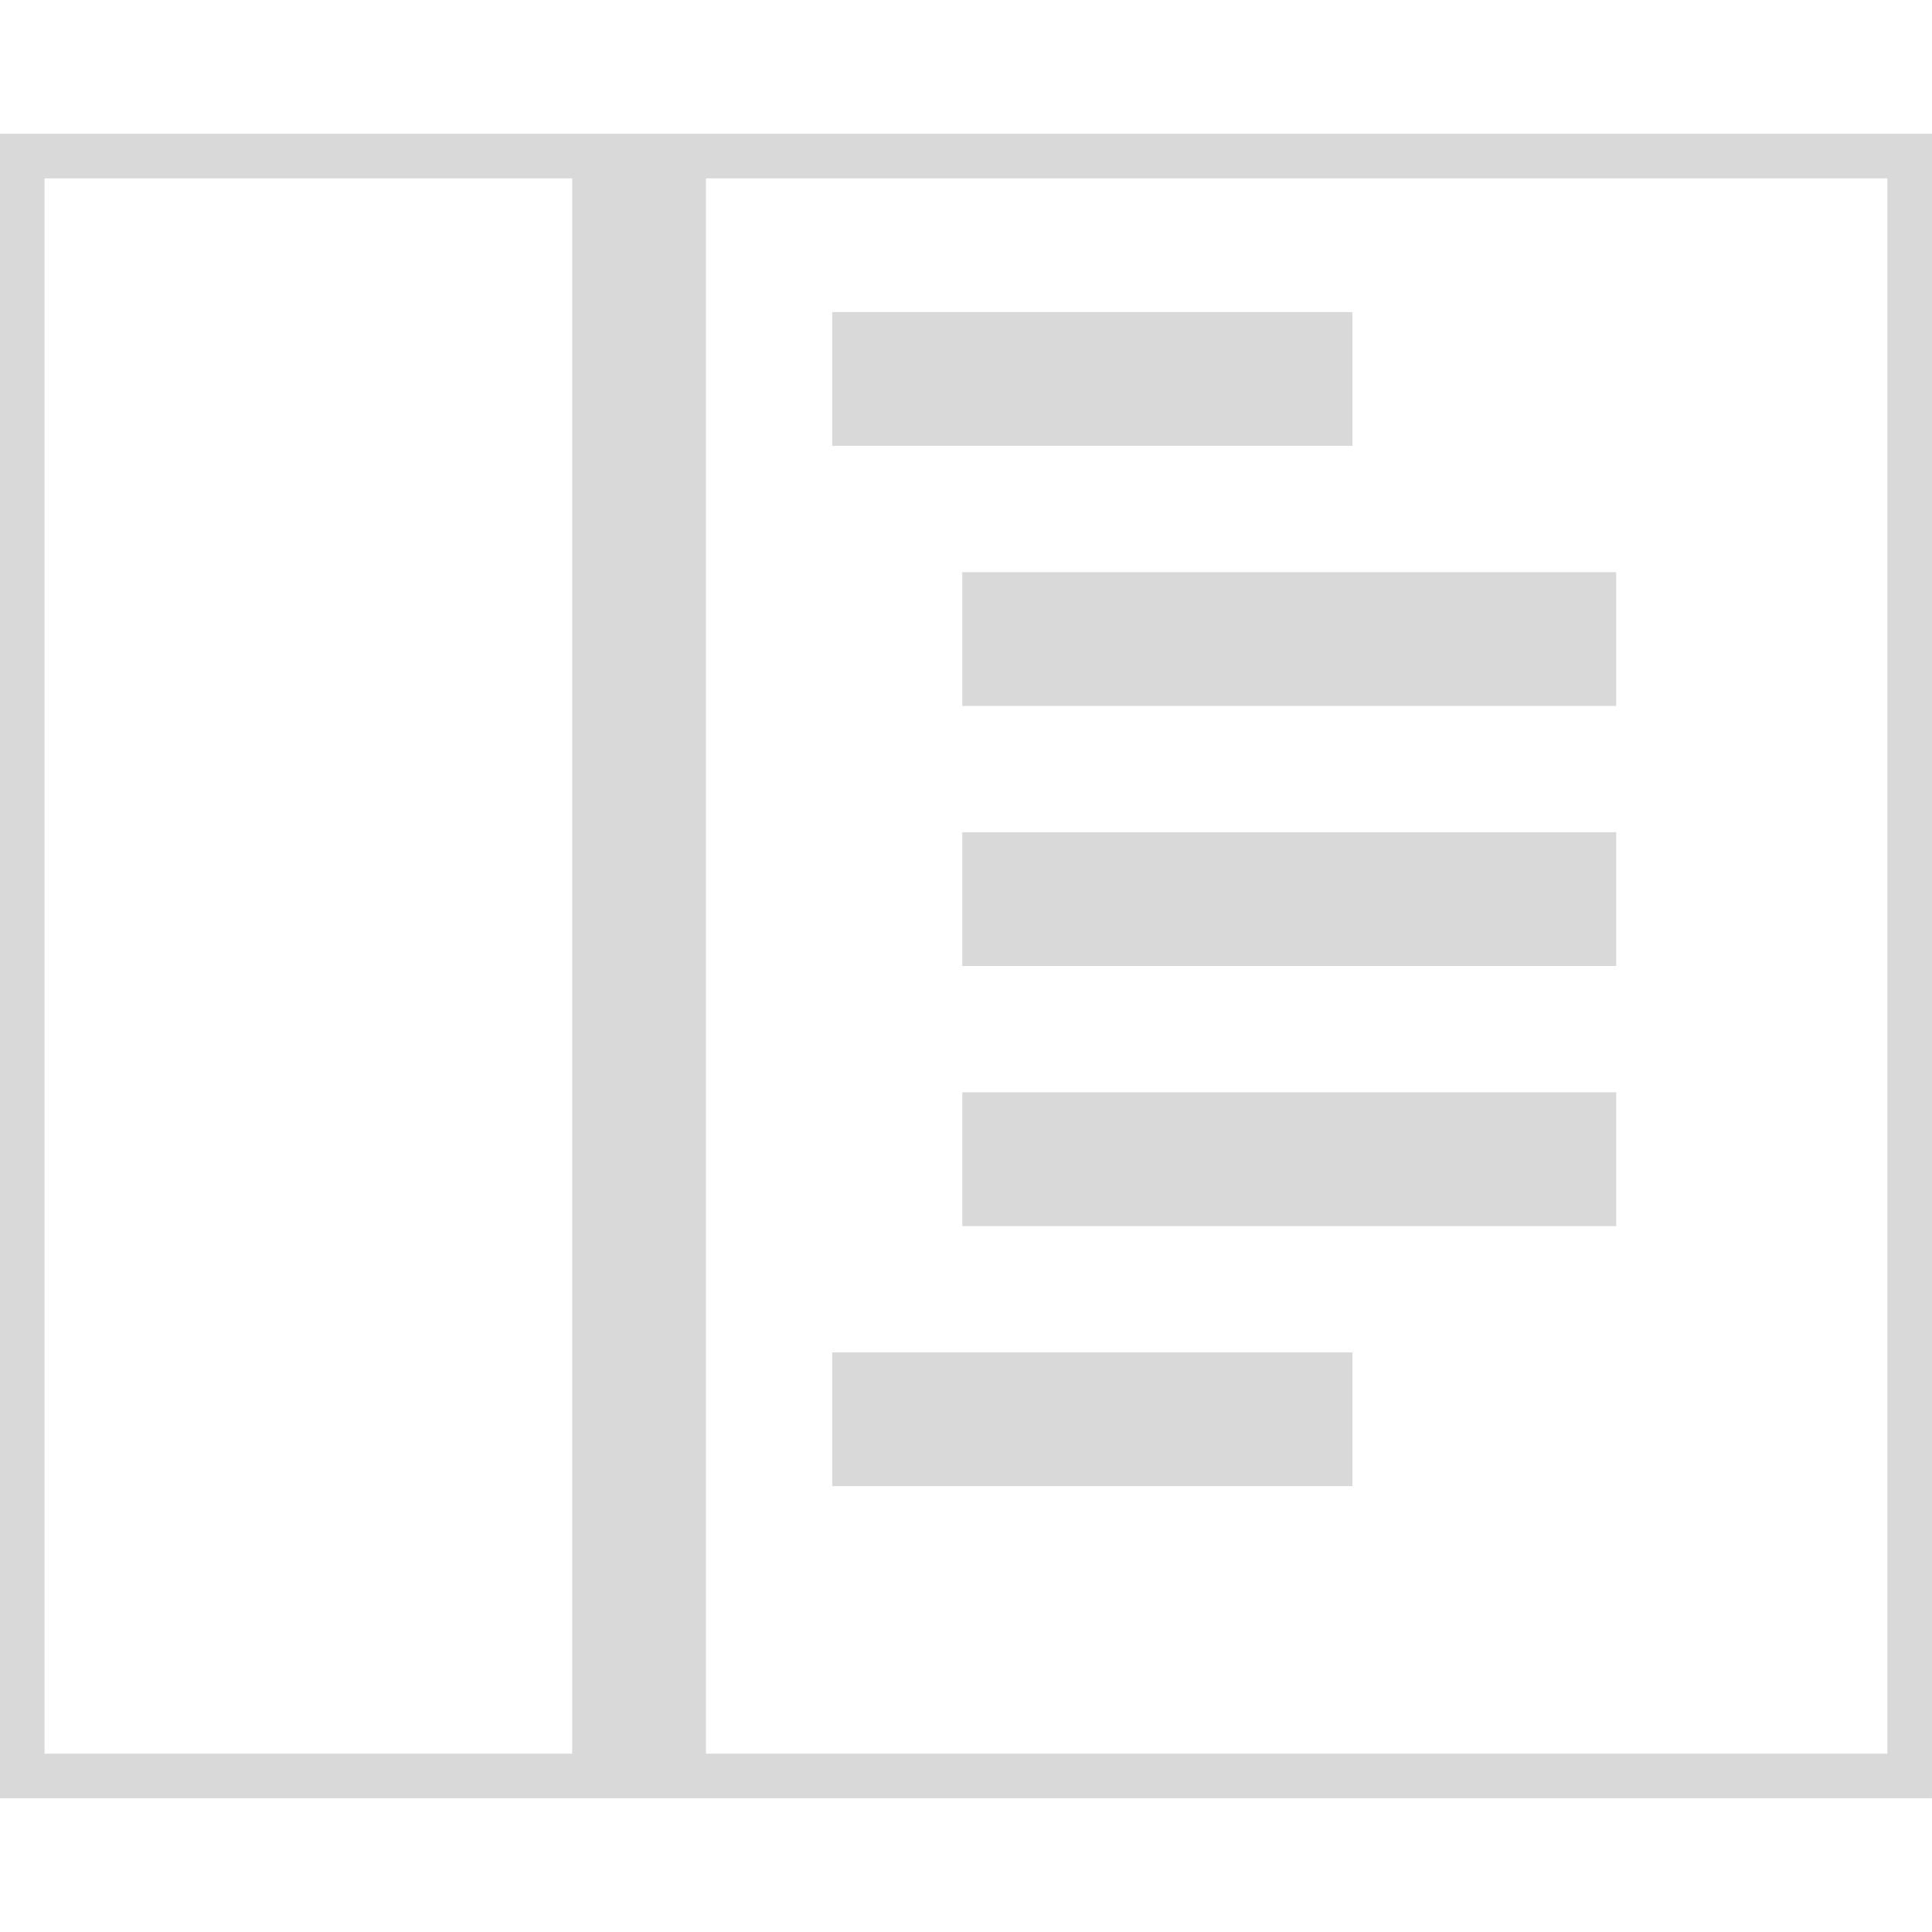
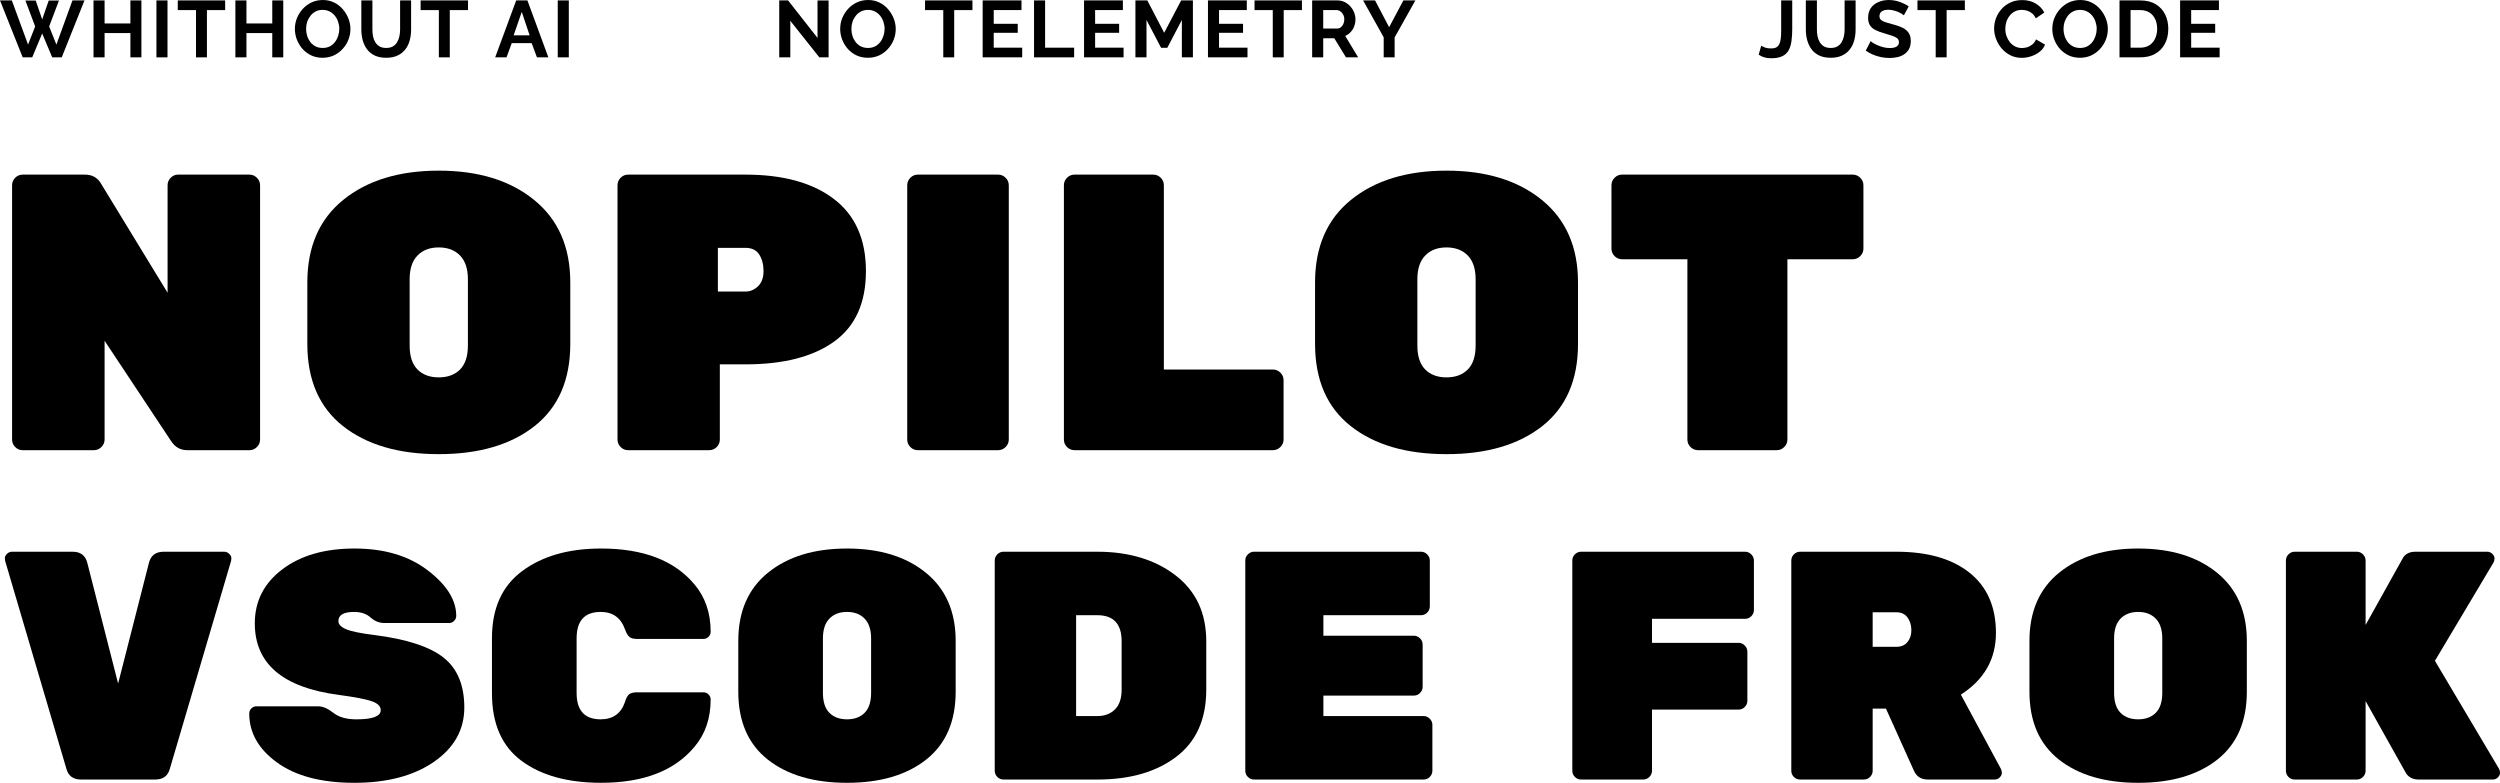
- <svg xmlns="http://www.w3.org/2000/svg" width="100%" height="100%" viewBox="0 0 260 260" version="1.1" xml:space="preserve" style="fill-rule:evenodd;clip-rule:evenodd;stroke-linejoin:round;stroke-miterlimit:1.414;">
-   <g transform="matrix(1,0,0,1,-1169,-1078)">
-     <g transform="matrix(1,0,0,1,0,999)">
-       <g transform="matrix(1,0,0,1,580,2.27374e-13)">
-         <g fill="#d9d9d9">
-           <g transform="matrix(1.06122,0,0,1.03704,-43.4898,-1044.78)">
-             <path d="M841,1317L596,1317L596,1101L841,1101L841,1317ZM601.654,1106.79L601.654,1311.21L835.346,1311.21L835.346,1106.79L601.654,1106.79Z" />
-           </g>
-           <g transform="matrix(1,0,0,1,1,-999)">
-             <rect x="665" y="1100" width="18" height="216" />
-           </g>
-           <g transform="matrix(1,0,0,1,0,-1000)">
-             <rect x="701" y="1121" width="70" height="18" />
-           </g>
-           <g transform="matrix(1,0,0,1,0,-860)">
-             <rect x="701" y="1121" width="70" height="18" />
-           </g>
-           <g transform="matrix(1.25714,0,0,1,-162.757,-965)">
-             <rect x="701" y="1121" width="70" height="18" />
-           </g>
-           <g transform="matrix(1.25714,0,0,1,-162.757,-930)">
-             <rect x="701" y="1121" width="70" height="18" />
-           </g>
-           <g transform="matrix(1.25714,0,0,1,-162.757,-895)">
-             <rect x="701" y="1121" width="70" height="18" />
-           </g>
-         </g>
+ <svg xmlns="http://www.w3.org/2000/svg" width="748.299" zoomAndPan="magnify" viewBox="0 0 561.224 175.731" height="234.308" preserveAspectRatio="xMidYMid" version="1.0" id="svg227">
+   <defs id="defs2">
+     <clipPath id="a504400118">
+       <rect x="0" width="427" y="0" height="111" id="rect1" />
+     </clipPath>
+     <clipPath id="9a57567057">
+       <rect x="0" width="564" y="0" height="92" id="rect2" />
+     </clipPath>
+   </defs>
+   <g fill="#000000" fill-opacity="1" id="g4" transform="translate(-22.3901,-9.294746)">
+     <g transform="translate(22.3901,22.16975)" id="g3">
+       <g id="g2">
+         <path d="m 5.703,-12.75 h 2.312 L 9.469,-8.516 10.938,-12.75 h 2.297 l -2.203,5.812 1.625,4.078 3.609,-9.922 H 18.969 L 13.859,0 H 11.719 L 9.469,-5.359 7.234,0 H 5.094 L 0,-12.781 h 2.656 l 3.641,9.922 1.594,-4.078 z m 0,0" id="path2" />
+       </g>
+     </g>
+   </g>
+   <g fill="#000000" fill-opacity="1" id="g7" transform="translate(-22.3901,-9.294746)">
+     <g transform="translate(42.05613,22.16975)" id="g6">
+       <g id="g5">
+         <path d="M 12.078,-12.781 V 0 H 9.609 V -5.453 H 3.812 V 0 H 1.328 V -12.781 H 3.812 v 5.172 h 5.797 v -5.172 z m 0,0" id="path4" />
+       </g>
+     </g>
+   </g>
+   <g fill="#000000" fill-opacity="1" id="g10" transform="translate(-22.3901,-9.294746)">
+     <g transform="translate(56.1804,22.16975)" id="g9">
+       <g id="g8">
+         <path d="M 1.328,0 V -12.781 H 3.812 V 0 Z m 0,0" id="path7" />
+       </g>
+     </g>
+   </g>
+   <g fill="#000000" fill-opacity="1" id="g13" transform="translate(-22.3901,-9.294746)">
+     <g transform="translate(62.04602,22.16975)" id="g12">
+       <g id="g11">
+         <path d="M 10.891,-10.609 H 6.797 V 0 H 4.344 V -10.609 H 0.25 v -2.172 h 10.641 z m 0,0" id="path10" />
+       </g>
+     </g>
+   </g>
+   <g fill="#000000" fill-opacity="1" id="g16" transform="translate(-22.3901,-9.294746)">
+     <g transform="translate(73.90321,22.16975)" id="g15">
+       <g id="g14">
+         <path d="M 12.078,-12.781 V 0 H 9.609 V -5.453 H 3.812 V 0 H 1.328 V -12.781 H 3.812 v 5.172 h 5.797 v -5.172 z m 0,0" id="path13" />
+       </g>
+     </g>
+   </g>
+   <g fill="#000000" fill-opacity="1" id="g19" transform="translate(-22.3901,-9.294746)">
+     <g transform="translate(88.02748,22.16975)" id="g18">
+       <g id="g17">
+         <path d="m 6.781,0.094 c -0.938,0 -1.789,-0.176 -2.547,-0.531 C 3.473,-0.801 2.816,-1.289 2.266,-1.906 1.723,-2.531 1.301,-3.227 1,-4 0.707,-4.781 0.562,-5.578 0.562,-6.391 c 0,-0.852 0.156,-1.664 0.469,-2.438 0.32,-0.77 0.758,-1.457 1.312,-2.062 0.562,-0.613 1.223,-1.098 1.984,-1.453 0.758,-0.352 1.598,-0.531 2.516,-0.531 0.914,0 1.754,0.188 2.516,0.562 0.77,0.375 1.422,0.875 1.953,1.5 0.539,0.625 0.961,1.324 1.266,2.094 0.301,0.762 0.453,1.547 0.453,2.359 0,0.844 -0.156,1.656 -0.469,2.438 -0.312,0.773 -0.75,1.461 -1.312,2.062 -0.555,0.605 -1.211,1.086 -1.969,1.438 -0.762,0.344 -1.594,0.516 -2.5,0.516 z M 3.078,-6.391 c 0,0.555 0.082,1.09 0.25,1.609 0.164,0.512 0.406,0.969 0.719,1.375 0.32,0.398 0.711,0.715 1.172,0.953 0.469,0.23 0.992,0.344 1.578,0.344 0.602,0 1.141,-0.117 1.609,-0.359 0.469,-0.25 0.859,-0.582 1.172,-1 0.312,-0.414 0.547,-0.875 0.703,-1.375 0.164,-0.508 0.25,-1.023 0.25,-1.547 0,-0.551 -0.09,-1.082 -0.266,-1.594 C 10.098,-8.492 9.852,-8.945 9.531,-9.344 9.207,-9.75 8.816,-10.066 8.359,-10.297 c -0.461,-0.238 -0.98,-0.359 -1.562,-0.359 -0.605,0 -1.141,0.125 -1.609,0.375 -0.461,0.242 -0.844,0.57 -1.156,0.984 -0.312,0.406 -0.555,0.859 -0.719,1.359 -0.156,0.5 -0.234,1.016 -0.234,1.547 z m 0,0" id="path16" />
+       </g>
+     </g>
+   </g>
+   <g fill="#000000" fill-opacity="1" id="g22" transform="translate(-22.3901,-9.294746)">
+     <g transform="translate(102.3497,22.16975)" id="g21">
+       <g id="g20">
+         <path d="m 6.75,0.094 c -1.023,0 -1.891,-0.172 -2.609,-0.516 -0.711,-0.344 -1.281,-0.812 -1.719,-1.406 C 1.984,-2.43 1.66,-3.113 1.453,-3.875 1.254,-4.633 1.156,-5.43 1.156,-6.266 v -6.516 h 2.484 v 6.516 c 0,0.531 0.047,1.047 0.141,1.547 0.102,0.492 0.273,0.934 0.516,1.328 0.238,0.398 0.555,0.711 0.953,0.938 0.395,0.23 0.891,0.344 1.484,0.344 0.594,0 1.094,-0.113 1.5,-0.344 0.406,-0.238 0.723,-0.555 0.953,-0.953 0.238,-0.395 0.41,-0.836 0.516,-1.328 0.102,-0.5 0.156,-1.008 0.156,-1.531 v -6.516 h 2.469 v 6.516 c 0,0.875 -0.105,1.699 -0.312,2.469 -0.211,0.773 -0.543,1.449 -1,2.031 -0.449,0.574 -1.027,1.027 -1.734,1.359 -0.711,0.336 -1.555,0.5 -2.531,0.5 z m 0,0" id="path19" />
+       </g>
+     </g>
+   </g>
+   <g fill="#000000" fill-opacity="1" id="g25" transform="translate(-22.3901,-9.294746)">
+     <g transform="translate(116.5639,22.16975)" id="g24">
+       <g id="g23">
+         <path d="M 10.891,-10.609 H 6.797 V 0 H 4.344 V -10.609 H 0.25 v -2.172 h 10.641 z m 0,0" id="path22" />
+       </g>
+     </g>
+   </g>
+   <g fill="#000000" fill-opacity="1" id="g31" transform="translate(-22.3901,-9.294746)">
+     <g transform="translate(133.4591,22.16975)" id="g30">
+       <g id="g29">
+         <path d="M 4.812,-12.781 H 7.328 L 12.031,0 H 9.469 L 8.281,-3.188 H 3.812 L 2.641,0 H 0.094 Z M 7.828,-4.938 6.062,-10.203 4.234,-4.938 Z m 0,0" id="path28" />
+       </g>
+     </g>
+   </g>
+   <g fill="#000000" fill-opacity="1" id="g34" transform="translate(-22.3901,-9.294746)">
+     <g transform="translate(146.2699,22.16975)" id="g33">
+       <g id="g32">
+         <path d="M 1.328,0 V -12.781 H 3.812 V 0 Z m 0,0" id="path31" />
+       </g>
+     </g>
+   </g>
+   <g transform="translate(-3.390096,18.70525)" id="g57">
+     <g clip-path="url(#a504400118)" id="g56">
+       <g fill="#000000" fill-opacity="1" id="g37">
+         <g transform="translate(0.353936,82.35447)" id="g36">
+           <g id="g35">
+             <path d="m 43.031,-61.859 h 16 c 0.645,0 1.203,0.234 1.672,0.703 0.477,0.469 0.719,1.031 0.719,1.688 v 57.078 c 0,0.656 -0.242,1.219 -0.719,1.688 C 60.234,-0.234 59.676,0 59.031,0 H 45.078 c -1.531,0 -2.742,-0.676 -3.625,-2.031 l -14.938,-22.531 v 22.172 c 0,0.656 -0.242,1.219 -0.719,1.688 C 25.328,-0.234 24.77,0 24.125,0 h -16 C 7.477,0 6.922,-0.234 6.453,-0.703 5.984,-1.172 5.75,-1.734 5.75,-2.391 V -59.469 c 0,-0.656 0.234,-1.219 0.703,-1.688 0.469,-0.469 1.023,-0.703 1.672,-0.703 h 13.969 c 1.645,0 2.852,0.68 3.625,2.031 l 14.938,24.484 v -24.125 c 0,-0.656 0.234,-1.219 0.703,-1.688 0.469,-0.469 1.023,-0.703 1.672,-0.703 z m 0,0" id="path34" />
+           </g>
+         </g>
+       </g>
+       <g fill="#000000" fill-opacity="1" id="g40">
+         <g transform="translate(68.39794,82.35447)" id="g39">
+           <g id="g38">
+             <path d="M 12.062,-56.203 C 17.457,-60.566 24.602,-62.75 33.5,-62.75 c 8.895,0 16.035,2.199 21.422,6.594 5.395,4.387 8.094,10.559 8.094,18.516 v 13.781 c 0,8.074 -2.668,14.219 -8,18.438 -5.336,4.211 -12.512,6.312 -21.531,6.312 -9.012,0 -16.184,-2.102 -21.516,-6.312 -5.324,-4.219 -7.984,-10.363 -7.984,-18.438 v -13.781 c 0,-8.02 2.691,-14.207 8.078,-18.562 z m 16.656,38.094 c 1.176,1.18 2.766,1.766 4.766,1.766 2.008,0 3.602,-0.586 4.781,-1.766 1.176,-1.188 1.766,-2.984 1.766,-5.391 v -14.859 c 0,-2.352 -0.59,-4.133 -1.766,-5.344 -1.18,-1.207 -2.773,-1.812 -4.781,-1.812 -2,0 -3.59,0.605 -4.766,1.812 -1.18,1.211 -1.766,2.992 -1.766,5.344 V -23.5 c 0,2.406 0.586,4.203 1.766,5.391 z m 0,0" id="path37" />
+           </g>
+         </g>
+       </g>
+       <g fill="#000000" fill-opacity="1" id="g43">
+         <g transform="translate(136.2652,82.35447)" id="g42">
+           <g id="g41">
+             <path d="m 8.125,-61.859 h 26.344 c 8.477,0 15.102,1.828 19.875,5.484 4.781,3.648 7.172,9.039 7.172,16.172 0,7.125 -2.375,12.398 -7.125,15.812 -4.742,3.418 -11.383,5.125 -19.922,5.125 h -5.75 v 16.875 c 0,0.656 -0.234,1.219 -0.703,1.688 C 27.547,-0.234 26.984,0 26.328,0 H 8.125 C 7.477,0 6.922,-0.234 6.453,-0.703 5.984,-1.172 5.75,-1.734 5.75,-2.391 V -59.469 c 0,-0.656 0.234,-1.219 0.703,-1.688 0.469,-0.469 1.023,-0.703 1.672,-0.703 z m 20.156,16.438 v 9.812 h 6.188 c 1.062,0 2.004,-0.395 2.828,-1.188 0.82,-0.801 1.234,-1.938 1.234,-3.406 0,-1.477 -0.324,-2.719 -0.969,-3.719 -0.648,-1 -1.68,-1.5 -3.094,-1.5 z m 0,0" id="path40" />
+           </g>
+         </g>
+       </g>
+       <g fill="#000000" fill-opacity="1" id="g46">
+         <g transform="translate(201.3046,82.35447)" id="g45">
+           <g id="g44">
+             <path d="M 26.156,0 H 8.125 C 7.477,0 6.922,-0.234 6.453,-0.703 5.984,-1.172 5.75,-1.734 5.75,-2.391 V -59.469 c 0,-0.656 0.234,-1.219 0.703,-1.688 0.469,-0.469 1.023,-0.703 1.672,-0.703 h 18.031 c 0.645,0 1.203,0.234 1.672,0.703 0.477,0.469 0.719,1.031 0.719,1.688 v 57.078 c 0,0.656 -0.242,1.219 -0.719,1.688 C 27.359,-0.234 26.801,0 26.156,0 Z m 0,0" id="path43" />
+           </g>
+         </g>
+       </g>
+       <g fill="#000000" fill-opacity="1" id="g49">
+         <g transform="translate(236.4754,82.35447)" id="g48">
+           <g id="g47">
+             <path d="m 28.188,-18.109 h 24.484 c 0.645,0 1.203,0.234 1.672,0.703 0.477,0.469 0.719,1.027 0.719,1.672 v 13.344 c 0,0.656 -0.242,1.219 -0.719,1.688 C 53.875,-0.234 53.316,0 52.672,0 H 8.125 C 7.477,0 6.922,-0.234 6.453,-0.703 5.984,-1.172 5.75,-1.734 5.75,-2.391 V -59.469 c 0,-0.656 0.234,-1.219 0.703,-1.688 0.469,-0.469 1.023,-0.703 1.672,-0.703 h 17.688 c 0.645,0 1.203,0.234 1.672,0.703 0.469,0.469 0.703,1.031 0.703,1.688 z m 0,0" id="path46" />
+           </g>
+         </g>
+       </g>
+       <g fill="#000000" fill-opacity="1" id="g52">
+         <g transform="translate(294.6221,82.35447)" id="g51">
+           <g id="g50">
+             <path d="M 12.062,-56.203 C 17.457,-60.566 24.602,-62.75 33.5,-62.75 c 8.895,0 16.035,2.199 21.422,6.594 5.395,4.387 8.094,10.559 8.094,18.516 v 13.781 c 0,8.074 -2.668,14.219 -8,18.438 -5.336,4.211 -12.512,6.312 -21.531,6.312 -9.012,0 -16.184,-2.102 -21.516,-6.312 -5.324,-4.219 -7.984,-10.363 -7.984,-18.438 v -13.781 c 0,-8.02 2.691,-14.207 8.078,-18.562 z m 16.656,38.094 c 1.176,1.18 2.766,1.766 4.766,1.766 2.008,0 3.602,-0.586 4.781,-1.766 1.176,-1.188 1.766,-2.984 1.766,-5.391 v -14.859 c 0,-2.352 -0.59,-4.133 -1.766,-5.344 -1.18,-1.207 -2.773,-1.812 -4.781,-1.812 -2,0 -3.59,0.605 -4.766,1.812 -1.18,1.211 -1.766,2.992 -1.766,5.344 V -23.5 c 0,2.406 0.586,4.203 1.766,5.391 z m 0,0" id="path49" />
+           </g>
+         </g>
+       </g>
+       <g fill="#000000" fill-opacity="1" id="g55">
+         <g transform="translate(362.4894,82.35447)" id="g54">
+           <g id="g53">
+             <path d="m 5.031,-61.859 h 51.797 c 0.645,0 1.203,0.234 1.672,0.703 0.477,0.469 0.719,1.031 0.719,1.688 V -45.25 c 0,0.648 -0.242,1.211 -0.719,1.688 -0.469,0.469 -1.027,0.703 -1.672,0.703 H 42.156 v 40.469 c 0,0.656 -0.242,1.219 -0.719,1.688 C 40.969,-0.234 40.41,0 39.766,0 H 22.094 c -0.648,0 -1.211,-0.234 -1.688,-0.703 -0.469,-0.469 -0.703,-1.031 -0.703,-1.688 v -40.469 H 5.031 c -0.648,0 -1.203,-0.234 -1.672,-0.703 C 2.891,-44.039 2.656,-44.602 2.656,-45.25 v -14.219 c 0,-0.656 0.234,-1.219 0.703,-1.688 0.469,-0.469 1.023,-0.703 1.672,-0.703 z m 0,0" id="path52" />
+           </g>
+         </g>
+       </g>
+     </g>
+   </g>
+   <g transform="translate(-0.3900961,106.7053)" id="g164">
+     <g clip-path="url(#9a57567057)" id="g163">
+       <g fill="#000000" fill-opacity="1" id="g132">
+         <g transform="translate(0.390096,68.29166)" id="g131">
+           <g id="g130">
+             <path d="m 36.75,-51.141 h 13.578 c 0.438,0 0.812,0.164 1.125,0.484 0.32,0.312 0.484,0.617 0.484,0.906 0,0.293 -0.027,0.539 -0.078,0.734 L 38.125,-2.406 C 37.688,-0.801 36.594,0 34.844,0 H 18.188 c -1.75,0 -2.844,-0.801 -3.281,-2.406 L 1.172,-49.016 C 1.117,-49.211 1.094,-49.457 1.094,-49.75 c 0,-0.289 0.156,-0.594 0.469,-0.906 0.32,-0.32 0.703,-0.484 1.141,-0.484 h 13.594 c 1.75,0 2.844,0.809 3.281,2.422 l 6.938,27.172 6.938,-27.172 c 0.438,-1.613 1.535,-2.422 3.297,-2.422 z m 0,0" id="path129" />
+           </g>
+         </g>
+       </g>
+       <g fill="#000000" fill-opacity="1" id="g135">
+         <g transform="translate(54.15319,68.29166)" id="g134">
+           <g id="g133">
+             <path d="m 3.438,-35.062 c 0,-4.969 2.055,-9.008 6.172,-12.125 4.113,-3.113 9.516,-4.672 16.203,-4.672 6.695,0 12.176,1.633 16.438,4.891 4.27,3.262 6.406,6.668 6.406,10.219 0,0.449 -0.164,0.828 -0.484,1.141 -0.312,0.312 -0.668,0.469 -1.062,0.469 H 32.5 c -1.117,0 -2.137,-0.41 -3.062,-1.234 -0.93,-0.832 -2.168,-1.25 -3.719,-1.25 -2.344,0 -3.516,0.684 -3.516,2.047 0,0.73 0.57,1.34 1.719,1.828 1.145,0.492 3.273,0.93 6.391,1.312 7.258,0.93 12.43,2.621 15.516,5.078 3.094,2.461 4.641,6.188 4.641,11.188 0,4.992 -2.277,9.059 -6.828,12.203 -4.555,3.137 -10.508,4.703 -17.859,4.703 -7.355,0 -13.125,-1.508 -17.312,-4.531 -4.188,-3.02 -6.281,-6.695 -6.281,-11.031 0,-0.438 0.156,-0.812 0.469,-1.125 0.32,-0.32 0.703,-0.484 1.141,-0.484 h 13.875 c 1.031,0 2.164,0.492 3.406,1.469 1.238,0.969 2.953,1.453 5.141,1.453 3.656,0 5.484,-0.68 5.484,-2.047 0,-0.875 -0.656,-1.539 -1.969,-2 C 28.422,-18.031 25.938,-18.508 22.281,-19 9.719,-20.645 3.438,-26 3.438,-35.062 Z m 0,0" id="path132" />
+           </g>
+         </g>
+       </g>
+       <g fill="#000000" fill-opacity="1" id="g138">
+         <g transform="translate(107.5511,68.29166)" id="g137">
+           <g id="g136">
+             <path d="M 22.281,-31.703 V -19.438 c 0,3.949 1.801,5.922 5.406,5.922 2.77,0 4.594,-1.312 5.469,-3.938 0.25,-0.832 0.555,-1.395 0.922,-1.688 0.363,-0.289 0.957,-0.438 1.781,-0.438 h 14.906 c 0.438,0 0.812,0.164 1.125,0.484 0.32,0.312 0.484,0.688 0.484,1.125 0,4.242 -1.219,7.793 -3.656,10.656 -4.48,5.367 -11.465,8.047 -20.953,8.047 -7.461,0 -13.406,-1.641 -17.844,-4.922 C 5.492,-7.477 3.281,-12.535 3.281,-19.359 V -31.781 c 0,-6.664 2.266,-11.676 6.797,-15.031 4.531,-3.363 10.426,-5.047 17.688,-5.047 9.488,0 16.473,2.68 20.953,8.031 2.438,2.875 3.656,6.434 3.656,10.672 0,0.438 -0.164,0.812 -0.484,1.125 -0.312,0.312 -0.688,0.469 -1.125,0.469 h -14.906 c -0.773,0 -1.34,-0.145 -1.703,-0.438 -0.367,-0.289 -0.699,-0.848 -1,-1.672 -0.918,-2.633 -2.742,-3.953 -5.469,-3.953 -3.605,0 -5.406,1.977 -5.406,5.922 z m 0,0" id="path135" />
+           </g>
+         </g>
+       </g>
+       <g fill="#000000" fill-opacity="1" id="g141">
+         <g transform="translate(162.8482,68.29166)" id="g140">
+           <g id="g139">
+             <path d="m 9.969,-46.453 c 4.457,-3.602 10.363,-5.406 17.719,-5.406 7.352,0 13.254,1.812 17.703,5.438 4.457,3.625 6.688,8.727 6.688,15.297 v 11.406 c 0,6.668 -2.203,11.746 -6.609,15.234 -4.406,3.48 -10.336,5.219 -17.781,5.219 -7.449,0 -13.383,-1.738 -17.797,-5.219 C 5.484,-7.973 3.281,-13.051 3.281,-19.719 V -31.125 c 0,-6.613 2.227,-11.723 6.688,-15.328 z m 13.766,31.484 c 0.977,0.969 2.297,1.453 3.953,1.453 1.656,0 2.969,-0.484 3.938,-1.453 0.977,-0.977 1.469,-2.469 1.469,-4.469 v -12.266 c 0,-1.945 -0.492,-3.422 -1.469,-4.422 -0.969,-1 -2.281,-1.5 -3.938,-1.5 -1.656,0 -2.977,0.5 -3.953,1.5 -0.969,1 -1.453,2.477 -1.453,4.422 V -19.438 c 0,2 0.484,3.492 1.453,4.469 z m 0,0" id="path138" />
+           </g>
+         </g>
+       </g>
+       <g fill="#000000" fill-opacity="1" id="g144">
+         <g transform="translate(218.9488,68.29166)" id="g143">
+           <g id="g142">
+             <path d="m 6.719,-51.141 h 21.047 c 7.102,0 12.957,1.766 17.562,5.297 4.602,3.531 6.906,8.465 6.906,14.797 v 10.891 c 0,6.617 -2.246,11.633 -6.734,15.047 C 41.02,-1.703 35.129,0 27.828,0 H 6.719 C 6.188,0 5.723,-0.191 5.328,-0.578 4.941,-0.973 4.75,-1.438 4.75,-1.969 v -47.188 c 0,-0.539 0.191,-1.004 0.578,-1.391 0.395,-0.395 0.859,-0.594 1.391,-0.594 z m 16.297,14.25 V -14.25 h 4.75 c 1.645,0 2.969,-0.492 3.969,-1.484 1,-1 1.5,-2.473 1.5,-4.422 v -10.891 c 0,-3.895 -1.824,-5.844 -5.469,-5.844 z m 0,0" id="path141" />
+           </g>
+         </g>
+       </g>
+       <g fill="#000000" fill-opacity="1" id="g147">
+         <g transform="translate(275.1955,68.29166)" id="g146">
+           <g id="g145">
+             <path d="m 22.281,-14.25 h 22.5 c 0.531,0 0.988,0.199 1.375,0.594 0.395,0.387 0.594,0.852 0.594,1.391 V -1.969 c 0,0.531 -0.199,0.996 -0.594,1.391 C 45.77,-0.191 45.312,0 44.781,0 H 6.719 C 6.188,0 5.723,-0.191 5.328,-0.578 4.941,-0.973 4.75,-1.438 4.75,-1.969 v -47.188 c 0,-0.539 0.191,-1.004 0.578,-1.391 0.395,-0.395 0.859,-0.594 1.391,-0.594 H 44.188 c 0.539,0 1.004,0.199 1.391,0.594 0.395,0.387 0.594,0.852 0.594,1.391 v 10.297 c 0,0.531 -0.199,0.996 -0.594,1.391 -0.387,0.387 -0.852,0.578 -1.391,0.578 H 22.281 v 4.609 h 20.312 c 0.531,0 0.988,0.195 1.375,0.578 0.395,0.387 0.594,0.852 0.594,1.391 v 9.5 c 0,0.531 -0.199,0.996 -0.594,1.391 -0.387,0.387 -0.844,0.578 -1.375,0.578 h -20.312 z m 0,0" id="path144" />
+           </g>
+         </g>
+       </g>
+       <g fill="#000000" fill-opacity="1" id="g150">
+         <g transform="translate(326.6941,68.29166)" id="g149">
+           <g id="g148" />
+         </g>
+       </g>
+       <g fill="#000000" fill-opacity="1" id="g153">
+         <g transform="translate(348.6084,68.29166)" id="g152">
+           <g id="g151">
+             <path d="m 6.719,-51.141 h 36.812 c 0.539,0 1.004,0.199 1.391,0.594 0.395,0.387 0.594,0.852 0.594,1.391 v 11.094 c 0,0.543 -0.199,1.012 -0.594,1.406 -0.387,0.387 -0.852,0.578 -1.391,0.578 H 22.641 v 5.391 h 19.438 c 0.531,0 0.988,0.199 1.375,0.594 0.395,0.387 0.594,0.852 0.594,1.391 v 11.031 c 0,0.531 -0.199,0.996 -0.594,1.391 -0.387,0.387 -0.844,0.578 -1.375,0.578 h -19.438 V -1.969 c 0,0.531 -0.199,0.996 -0.594,1.391 C 21.66,-0.191 21.203,0 20.672,0 H 6.719 C 6.188,0 5.723,-0.191 5.328,-0.578 4.941,-0.973 4.75,-1.438 4.75,-1.969 v -47.188 c 0,-0.539 0.191,-1.004 0.578,-1.391 0.395,-0.395 0.859,-0.594 1.391,-0.594 z m 0,0" id="path150" />
+           </g>
+         </g>
+       </g>
+       <g fill="#000000" fill-opacity="1" id="g156">
+         <g transform="translate(397.7695,68.29166)" id="g155">
+           <g id="g154">
+             <path d="m 51.797,-2.406 c 0.145,0.293 0.219,0.609 0.219,0.953 0,0.336 -0.164,0.664 -0.484,0.984 C 51.219,-0.156 50.844,0 50.406,0 H 35.422 C 33.91,0 32.863,-0.656 32.281,-1.969 L 26,-15.922 H 23.016 V -1.969 c 0,0.531 -0.199,0.996 -0.594,1.391 C 22.035,-0.191 21.57,0 21.031,0 H 6.719 C 6.188,0 5.723,-0.191 5.328,-0.578 4.941,-0.973 4.75,-1.438 4.75,-1.969 v -47.188 c 0,-0.539 0.191,-1.004 0.578,-1.391 0.395,-0.395 0.859,-0.594 1.391,-0.594 h 21.625 c 7.008,0 12.484,1.574 16.422,4.719 3.945,3.148 5.922,7.652 5.922,13.516 0,5.867 -2.625,10.48 -7.875,13.844 z m -28.781,-35.141 v 7.75 h 5.328 c 1.07,0 1.898,-0.352 2.484,-1.062 0.582,-0.707 0.875,-1.598 0.875,-2.672 0,-1.07 -0.281,-2.008 -0.844,-2.812 -0.562,-0.801 -1.402,-1.203 -2.516,-1.203 z m 0,0" id="path153" />
+           </g>
+         </g>
+       </g>
+       <g fill="#000000" fill-opacity="1" id="g159">
+         <g transform="translate(452.7014,68.29166)" id="g158">
+           <g id="g157">
+             <path d="m 9.969,-46.453 c 4.457,-3.602 10.363,-5.406 17.719,-5.406 7.352,0 13.254,1.812 17.703,5.438 4.457,3.625 6.688,8.727 6.688,15.297 v 11.406 c 0,6.668 -2.203,11.746 -6.609,15.234 -4.406,3.48 -10.336,5.219 -17.781,5.219 -7.449,0 -13.383,-1.738 -17.797,-5.219 C 5.484,-7.973 3.281,-13.051 3.281,-19.719 V -31.125 c 0,-6.613 2.227,-11.723 6.688,-15.328 z m 13.766,31.484 c 0.977,0.969 2.297,1.453 3.953,1.453 1.656,0 2.969,-0.484 3.938,-1.453 0.977,-0.977 1.469,-2.469 1.469,-4.469 v -12.266 c 0,-1.945 -0.492,-3.422 -1.469,-4.422 -0.969,-1 -2.281,-1.5 -3.938,-1.5 -1.656,0 -2.977,0.5 -3.953,1.5 -0.969,1 -1.453,2.477 -1.453,4.422 V -19.438 c 0,2 0.484,3.492 1.453,4.469 z m 0,0" id="path156" />
+           </g>
+         </g>
+       </g>
+       <g fill="#000000" fill-opacity="1" id="g162">
+         <g transform="translate(508.802,68.29166)" id="g161">
+           <g id="g160">
+             <path d="m 52.594,-2.406 c 0.145,0.242 0.219,0.543 0.219,0.906 0,0.367 -0.164,0.711 -0.484,1.031 C 52.016,-0.156 51.641,0 51.203,0 H 34.547 C 33.141,0 32.145,-0.562 31.562,-1.688 L 22.641,-17.609 V -1.969 c 0,0.531 -0.199,0.996 -0.594,1.391 C 21.66,-0.191 21.203,0 20.672,0 H 6.719 C 6.188,0 5.723,-0.191 5.328,-0.578 4.941,-0.973 4.75,-1.438 4.75,-1.969 v -47.188 c 0,-0.539 0.191,-1.004 0.578,-1.391 0.395,-0.395 0.859,-0.594 1.391,-0.594 h 13.953 c 0.531,0 0.988,0.199 1.375,0.594 0.395,0.387 0.594,0.852 0.594,1.391 v 14.453 L 30.906,-49.531 c 0.531,-1.07 1.504,-1.609 2.922,-1.609 H 49.969 c 0.438,0 0.812,0.164 1.125,0.484 0.32,0.312 0.484,0.652 0.484,1.016 0,0.367 -0.074,0.672 -0.219,0.922 l -13.156,22.062 z m 0,0" id="path159" />
+           </g>
+         </g>
+       </g>
+     </g>
+   </g>
+   <g fill="#000000" fill-opacity="1" id="g167" transform="translate(-22.3901,-9.294746)">
+     <g transform="translate(195.9937,22.16975)" id="g166">
+       <g id="g165">
+         <path d="M 3.812,-8.203 V 0 H 1.328 V -12.781 H 3.312 l 6.609,8.422 v -8.406 H 12.406 V 0 h -2.078 z m 0,0" id="path164" />
+       </g>
+     </g>
+   </g>
+   <g fill="#000000" fill-opacity="1" id="g170" transform="translate(-22.3901,-9.294746)">
+     <g transform="translate(210.4418,22.16975)" id="g169">
+       <g id="g168">
+         <path d="m 6.781,0.094 c -0.938,0 -1.789,-0.176 -2.547,-0.531 C 3.473,-0.801 2.816,-1.289 2.266,-1.906 1.723,-2.531 1.301,-3.227 1,-4 0.707,-4.781 0.562,-5.578 0.562,-6.391 c 0,-0.852 0.156,-1.664 0.469,-2.438 0.32,-0.77 0.758,-1.457 1.312,-2.062 0.562,-0.613 1.223,-1.098 1.984,-1.453 0.758,-0.352 1.598,-0.531 2.516,-0.531 0.914,0 1.754,0.188 2.516,0.562 0.77,0.375 1.422,0.875 1.953,1.5 0.539,0.625 0.961,1.324 1.266,2.094 0.301,0.762 0.453,1.547 0.453,2.359 0,0.844 -0.156,1.656 -0.469,2.438 -0.312,0.773 -0.75,1.461 -1.312,2.062 -0.555,0.605 -1.211,1.086 -1.969,1.438 -0.762,0.344 -1.594,0.516 -2.5,0.516 z M 3.078,-6.391 c 0,0.555 0.082,1.09 0.25,1.609 0.164,0.512 0.406,0.969 0.719,1.375 0.32,0.398 0.711,0.715 1.172,0.953 0.469,0.23 0.992,0.344 1.578,0.344 0.602,0 1.141,-0.117 1.609,-0.359 0.469,-0.25 0.859,-0.582 1.172,-1 0.312,-0.414 0.547,-0.875 0.703,-1.375 0.164,-0.508 0.25,-1.023 0.25,-1.547 0,-0.551 -0.09,-1.082 -0.266,-1.594 C 10.098,-8.492 9.852,-8.945 9.531,-9.344 9.207,-9.75 8.816,-10.066 8.359,-10.297 c -0.461,-0.238 -0.98,-0.359 -1.562,-0.359 -0.605,0 -1.141,0.125 -1.609,0.375 -0.461,0.242 -0.844,0.57 -1.156,0.984 -0.312,0.406 -0.555,0.859 -0.719,1.359 -0.156,0.5 -0.234,1.016 -0.234,1.547 z m 0,0" id="path167" />
+       </g>
+     </g>
+   </g>
+   <g fill="#000000" fill-opacity="1" id="g176" transform="translate(-22.3901,-9.294746)">
+     <g transform="translate(229.802,22.16975)" id="g175">
+       <g id="g174">
+         <path d="M 10.891,-10.609 H 6.797 V 0 H 4.344 V -10.609 H 0.25 v -2.172 h 10.641 z m 0,0" id="path173" />
+       </g>
+     </g>
+   </g>
+   <g fill="#000000" fill-opacity="1" id="g179" transform="translate(-22.3901,-9.294746)">
+     <g transform="translate(241.6592,22.16975)" id="g178">
+       <g id="g177">
+         <path d="M 10.203,-2.172 V 0 h -8.875 v -12.781 h 8.719 v 2.172 H 3.812 v 3.078 h 5.391 v 2.016 H 3.812 v 3.344 z m 0,0" id="path176" />
+       </g>
+     </g>
+   </g>
+   <g fill="#000000" fill-opacity="1" id="g182" transform="translate(-22.3901,-9.294746)">
+     <g transform="translate(253.1925,22.16975)" id="g181">
+       <g id="g180">
+         <path d="M 1.328,0 V -12.781 H 3.812 v 10.609 h 6.516 V 0 Z m 0,0" id="path179" />
+       </g>
+     </g>
+   </g>
+   <g fill="#000000" fill-opacity="1" id="g185" transform="translate(-22.3901,-9.294746)">
+     <g transform="translate(264.4199,22.16975)" id="g184">
+       <g id="g183">
+         <path d="M 10.203,-2.172 V 0 h -8.875 v -12.781 h 8.719 v 2.172 H 3.812 v 3.078 h 5.391 v 2.016 H 3.812 v 3.344 z m 0,0" id="path182" />
+       </g>
+     </g>
+   </g>
+   <g fill="#000000" fill-opacity="1" id="g188" transform="translate(-22.3901,-9.294746)">
+     <g transform="translate(275.9533,22.16975)" id="g187">
+       <g id="g186">
+         <path d="m 11.75,0 v -8.391 l -3.266,6.25 H 7.094 l -3.281,-6.25 V 0 H 1.328 V -12.781 H 4 l 3.781,7.266 3.812,-7.266 h 2.641 V 0 Z m 0,0" id="path185" />
+       </g>
+     </g>
+   </g>
+   <g fill="#000000" fill-opacity="1" id="g191" transform="translate(-22.3901,-9.294746)">
+     <g transform="translate(292.2367,22.16975)" id="g190">
+       <g id="g189">
+         <path d="M 10.203,-2.172 V 0 h -8.875 v -12.781 h 8.719 v 2.172 H 3.812 v 3.078 h 5.391 v 2.016 H 3.812 v 3.344 z m 0,0" id="path188" />
+       </g>
+     </g>
+   </g>
+   <g fill="#000000" fill-opacity="1" id="g194" transform="translate(-22.3901,-9.294746)">
+     <g transform="translate(303.77,22.16975)" id="g193">
+       <g id="g192">
+         <path d="M 10.891,-10.609 H 6.797 V 0 H 4.344 V -10.609 H 0.25 v -2.172 h 10.641 z m 0,0" id="path191" />
+       </g>
+     </g>
+   </g>
+   <g fill="#000000" fill-opacity="1" id="g197" transform="translate(-22.3901,-9.294746)">
+     <g transform="translate(315.6272,22.16975)" id="g196">
+       <g id="g195">
+         <path d="m 1.328,0 v -12.781 h 5.656 c 0.582,0 1.125,0.121 1.625,0.359 0.5,0.242 0.93,0.57 1.297,0.984 0.363,0.406 0.645,0.859 0.844,1.359 0.195,0.5 0.297,1.016 0.297,1.547 0,0.543 -0.094,1.062 -0.281,1.562 -0.18,0.492 -0.445,0.922 -0.797,1.297 -0.344,0.375 -0.75,0.664 -1.219,0.859 L 11.656,0 H 8.922 l -2.625,-4.281 H 3.812 V 0 Z M 3.812,-6.469 h 3.125 c 0.301,0 0.57,-0.086 0.812,-0.266 0.25,-0.188 0.441,-0.438 0.578,-0.75 0.145,-0.312 0.219,-0.66 0.219,-1.047 0,-0.406 -0.086,-0.758 -0.25,-1.062 -0.168,-0.312 -0.383,-0.555 -0.641,-0.734 -0.262,-0.188 -0.539,-0.281 -0.828,-0.281 H 3.812 Z m 0,0" id="path194" />
+       </g>
+     </g>
+   </g>
+   <g fill="#000000" fill-opacity="1" id="g200" transform="translate(-22.3901,-9.294746)">
+     <g transform="translate(328.312,22.16975)" id="g199">
+       <g id="g198">
+         <path d="M 2.766,-12.781 5.922,-6.766 9.125,-12.781 h 2.688 l -4.656,8.312 V 0 H 4.703 v -4.5 l -4.625,-8.281 z m 0,0" id="path197" />
+       </g>
+     </g>
+   </g>
+   <g fill="#000000" fill-opacity="1" id="g203" transform="translate(-22.3901,-9.294746)">
+     <g transform="translate(417.0724,22.16975)" id="g202">
+       <g id="g201">
+         <path d="M 0.688,-2.609 C 0.844,-2.504 1.117,-2.375 1.516,-2.219 1.91,-2.07 2.379,-2 2.922,-2 3.391,-2 3.77,-2.078 4.062,-2.234 4.363,-2.398 4.594,-2.645 4.75,-2.969 c 0.164,-0.32 0.273,-0.738 0.328,-1.25 0.062,-0.52 0.094,-1.141 0.094,-1.859 V -12.781 H 7.656 v 6.5 c 0,0.961 -0.059,1.836 -0.172,2.625 -0.105,0.793 -0.312,1.48 -0.625,2.062 -0.312,0.574 -0.789,1.016 -1.422,1.328 -0.625,0.309 -1.461,0.469 -2.5,0.469 C 2.352,0.203 1.832,0.133 1.375,0 0.926,-0.133 0.508,-0.332 0.125,-0.594 Z m 0,0" id="path200" />
+       </g>
+     </g>
+   </g>
+   <g fill="#000000" fill-opacity="1" id="g206" transform="translate(-22.3901,-9.294746)">
+     <g transform="translate(426.6265,22.16975)" id="g205">
+       <g id="g204">
+         <path d="m 6.75,0.094 c -1.023,0 -1.891,-0.172 -2.609,-0.516 -0.711,-0.344 -1.281,-0.812 -1.719,-1.406 C 1.984,-2.43 1.66,-3.113 1.453,-3.875 1.254,-4.633 1.156,-5.43 1.156,-6.266 v -6.516 h 2.484 v 6.516 c 0,0.531 0.047,1.047 0.141,1.547 0.102,0.492 0.273,0.934 0.516,1.328 0.238,0.398 0.555,0.711 0.953,0.938 0.395,0.23 0.891,0.344 1.484,0.344 0.594,0 1.094,-0.113 1.5,-0.344 0.406,-0.238 0.723,-0.555 0.953,-0.953 0.238,-0.395 0.41,-0.836 0.516,-1.328 0.102,-0.5 0.156,-1.008 0.156,-1.531 v -6.516 h 2.469 v 6.516 c 0,0.875 -0.105,1.699 -0.312,2.469 -0.211,0.773 -0.543,1.449 -1,2.031 -0.449,0.574 -1.027,1.027 -1.734,1.359 -0.711,0.336 -1.555,0.5 -2.531,0.5 z m 0,0" id="path203" />
+       </g>
+     </g>
+   </g>
+   <g fill="#000000" fill-opacity="1" id="g209" transform="translate(-22.3901,-9.294746)">
+     <g transform="translate(440.8408,22.16975)" id="g208">
+       <g id="g207">
+         <path d="m 8.953,-9.438 c -0.094,-0.082 -0.25,-0.191 -0.469,-0.328 -0.219,-0.145 -0.492,-0.285 -0.812,-0.422 -0.312,-0.133 -0.656,-0.25 -1.031,-0.344 -0.375,-0.102 -0.75,-0.156 -1.125,-0.156 -0.68,0 -1.188,0.125 -1.531,0.375 -0.344,0.25 -0.516,0.605 -0.516,1.062 0,0.344 0.109,0.621 0.328,0.828 0.219,0.199 0.539,0.371 0.969,0.516 0.438,0.148 0.977,0.305 1.625,0.469 0.844,0.211 1.57,0.461 2.188,0.75 0.613,0.293 1.086,0.68 1.422,1.156 0.332,0.469 0.5,1.094 0.5,1.875 0,0.688 -0.133,1.277 -0.391,1.766 -0.25,0.48 -0.602,0.871 -1.047,1.172 C 8.625,-0.414 8.125,-0.195 7.562,-0.062 7,0.07 6.398,0.141 5.766,0.141 c -0.637,0 -1.277,-0.062 -1.922,-0.188 -0.637,-0.133 -1.246,-0.32 -1.828,-0.562 -0.586,-0.25 -1.125,-0.551 -1.625,-0.906 L 1.5,-3.656 c 0.102,0.117 0.289,0.262 0.562,0.438 0.281,0.168 0.617,0.34 1.016,0.516 0.395,0.168 0.828,0.312 1.297,0.438 0.469,0.117 0.941,0.172 1.422,0.172 0.664,0 1.172,-0.109 1.516,-0.328 0.352,-0.227 0.531,-0.555 0.531,-0.984 0,-0.383 -0.141,-0.68 -0.422,-0.891 C 7.148,-4.516 6.77,-4.703 6.281,-4.859 5.789,-5.023 5.207,-5.207 4.531,-5.406 3.727,-5.625 3.055,-5.875 2.516,-6.156 1.973,-6.445 1.57,-6.805 1.312,-7.234 c -0.262,-0.438 -0.391,-0.977 -0.391,-1.625 0,-0.875 0.203,-1.609 0.609,-2.203 0.414,-0.594 0.977,-1.039 1.688,-1.344 0.707,-0.312 1.492,-0.469 2.359,-0.469 0.602,0 1.172,0.07 1.703,0.203 0.531,0.137 1.031,0.312 1.5,0.531 0.469,0.211 0.891,0.438 1.266,0.688 z m 0,0" id="path206" />
+       </g>
+     </g>
+   </g>
+   <g fill="#000000" fill-opacity="1" id="g212" transform="translate(-22.3901,-9.294746)">
+     <g transform="translate(452.59,22.16975)" id="g211">
+       <g id="g210">
+         <path d="M 10.891,-10.609 H 6.797 V 0 H 4.344 V -10.609 H 0.25 v -2.172 h 10.641 z m 0,0" id="path209" />
+       </g>
+     </g>
+   </g>
+   <g fill="#000000" fill-opacity="1" id="g218" transform="translate(-22.3901,-9.294746)">
+     <g transform="translate(469.4851,22.16975)" id="g217">
+       <g id="g216">
+         <path d="m 0.562,-6.484 c 0,-0.781 0.141,-1.547 0.422,-2.297 0.281,-0.75 0.691,-1.43 1.234,-2.047 0.539,-0.613 1.195,-1.102 1.969,-1.469 0.781,-0.375 1.672,-0.562 2.672,-0.562 1.176,0 2.191,0.262 3.047,0.781 0.863,0.523 1.504,1.195 1.922,2.016 L 9.922,-8.75 C 9.703,-9.227 9.414,-9.609 9.062,-9.891 8.719,-10.172 8.348,-10.367 7.953,-10.484 7.555,-10.598 7.164,-10.656 6.781,-10.656 c -0.625,0 -1.168,0.125 -1.625,0.375 -0.461,0.25 -0.844,0.586 -1.156,1 -0.312,0.406 -0.547,0.867 -0.703,1.375 -0.148,0.5 -0.219,1 -0.219,1.5 0,0.562 0.086,1.105 0.266,1.625 0.188,0.523 0.441,0.984 0.766,1.391 0.332,0.398 0.727,0.715 1.188,0.953 0.469,0.23 0.977,0.344 1.531,0.344 0.395,0 0.797,-0.062 1.203,-0.188 0.406,-0.133 0.781,-0.344 1.125,-0.625 0.352,-0.289 0.625,-0.664 0.812,-1.125 L 12,-2.859 c -0.25,0.637 -0.664,1.18 -1.234,1.625 -0.562,0.438 -1.199,0.773 -1.906,1 -0.711,0.23 -1.414,0.344 -2.109,0.344 -0.918,0 -1.758,-0.188 -2.516,-0.562 C 3.484,-0.836 2.832,-1.344 2.281,-1.969 1.738,-2.602 1.316,-3.312 1.016,-4.094 0.711,-4.883 0.562,-5.68 0.562,-6.484 Z m 0,0" id="path215" />
+       </g>
+     </g>
+   </g>
+   <g fill="#000000" fill-opacity="1" id="g221" transform="translate(-22.3901,-9.294746)">
+     <g transform="translate(482.5478,22.16975)" id="g220">
+       <g id="g219">
+         <path d="m 6.781,0.094 c -0.938,0 -1.789,-0.176 -2.547,-0.531 C 3.473,-0.801 2.816,-1.289 2.266,-1.906 1.723,-2.531 1.301,-3.227 1,-4 0.707,-4.781 0.562,-5.578 0.562,-6.391 c 0,-0.852 0.156,-1.664 0.469,-2.438 0.32,-0.77 0.758,-1.457 1.312,-2.062 0.562,-0.613 1.223,-1.098 1.984,-1.453 0.758,-0.352 1.598,-0.531 2.516,-0.531 0.914,0 1.754,0.188 2.516,0.562 0.77,0.375 1.422,0.875 1.953,1.5 0.539,0.625 0.961,1.324 1.266,2.094 0.301,0.762 0.453,1.547 0.453,2.359 0,0.844 -0.156,1.656 -0.469,2.438 -0.312,0.773 -0.75,1.461 -1.312,2.062 -0.555,0.605 -1.211,1.086 -1.969,1.438 -0.762,0.344 -1.594,0.516 -2.5,0.516 z M 3.078,-6.391 c 0,0.555 0.082,1.09 0.25,1.609 0.164,0.512 0.406,0.969 0.719,1.375 0.32,0.398 0.711,0.715 1.172,0.953 0.469,0.23 0.992,0.344 1.578,0.344 0.602,0 1.141,-0.117 1.609,-0.359 0.469,-0.25 0.859,-0.582 1.172,-1 0.312,-0.414 0.547,-0.875 0.703,-1.375 0.164,-0.508 0.25,-1.023 0.25,-1.547 0,-0.551 -0.09,-1.082 -0.266,-1.594 C 10.098,-8.492 9.852,-8.945 9.531,-9.344 9.207,-9.75 8.816,-10.066 8.359,-10.297 c -0.461,-0.238 -0.98,-0.359 -1.562,-0.359 -0.605,0 -1.141,0.125 -1.609,0.375 -0.461,0.242 -0.844,0.57 -1.156,0.984 -0.312,0.406 -0.555,0.859 -0.719,1.359 -0.156,0.5 -0.234,1.016 -0.234,1.547 z m 0,0" id="path218" />
+       </g>
+     </g>
+   </g>
+   <g fill="#000000" fill-opacity="1" id="g224" transform="translate(-22.3901,-9.294746)">
+     <g transform="translate(496.87,22.16975)" id="g223">
+       <g id="g222">
+         <path d="M 1.328,0 V -12.781 H 5.969 c 1.395,0 2.562,0.289 3.5,0.859 0.938,0.574 1.641,1.344 2.109,2.312 0.469,0.961 0.703,2.027 0.703,3.203 0,1.293 -0.262,2.422 -0.781,3.391 C 10.988,-2.055 10.258,-1.312 9.312,-0.781 8.375,-0.258 7.258,0 5.969,0 Z M 9.781,-6.406 c 0,-0.832 -0.152,-1.562 -0.453,-2.188 -0.305,-0.633 -0.734,-1.129 -1.297,-1.484 -0.562,-0.352 -1.25,-0.531 -2.062,-0.531 H 3.812 v 8.438 h 2.156 c 0.82,0 1.516,-0.18 2.078,-0.547 0.562,-0.375 0.988,-0.879 1.281,-1.516 C 9.629,-4.879 9.781,-5.602 9.781,-6.406 Z m 0,0" id="path221" />
+       </g>
+     </g>
+   </g>
+   <g fill="#000000" fill-opacity="1" id="g227" transform="translate(-22.3901,-9.294746)">
+     <g transform="translate(510.4725,22.16975)" id="g226">
+       <g id="g225">
+         <path d="M 10.203,-2.172 V 0 h -8.875 v -12.781 h 8.719 v 2.172 H 3.812 v 3.078 h 5.391 v 2.016 H 3.812 v 3.344 z m 0,0" id="path224" />
      </g>
    </g>
  </g>
</svg>
